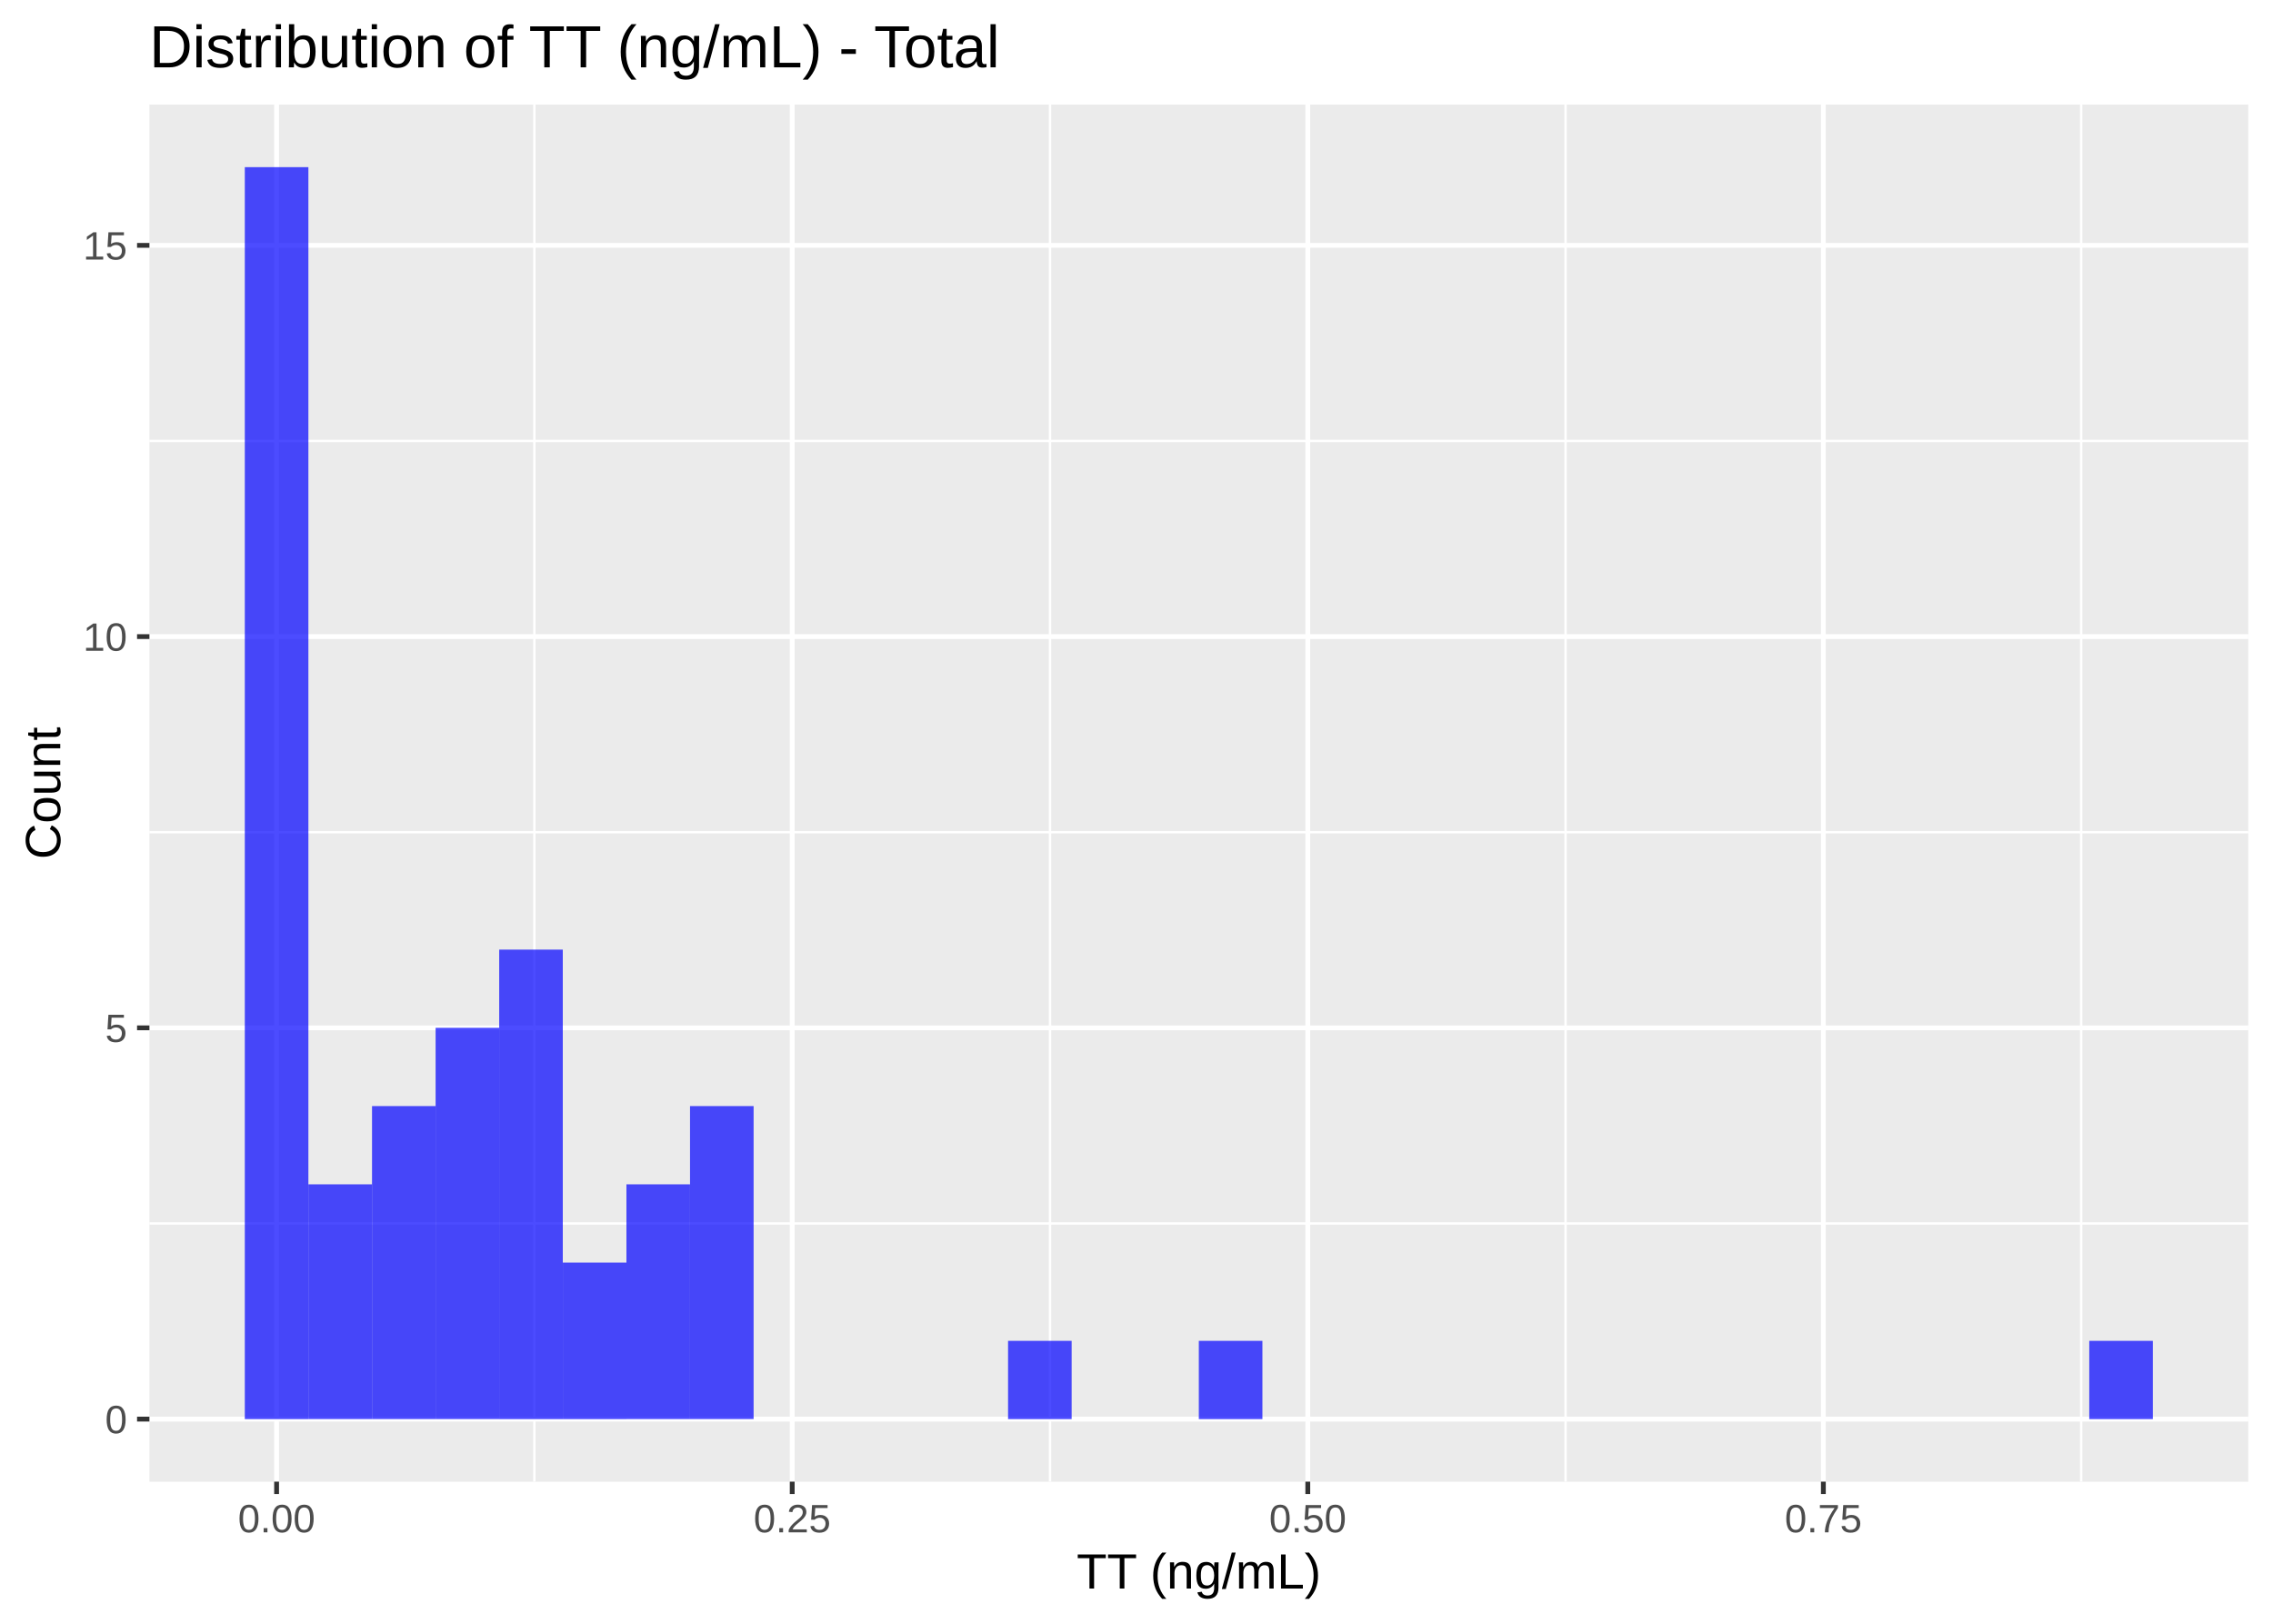
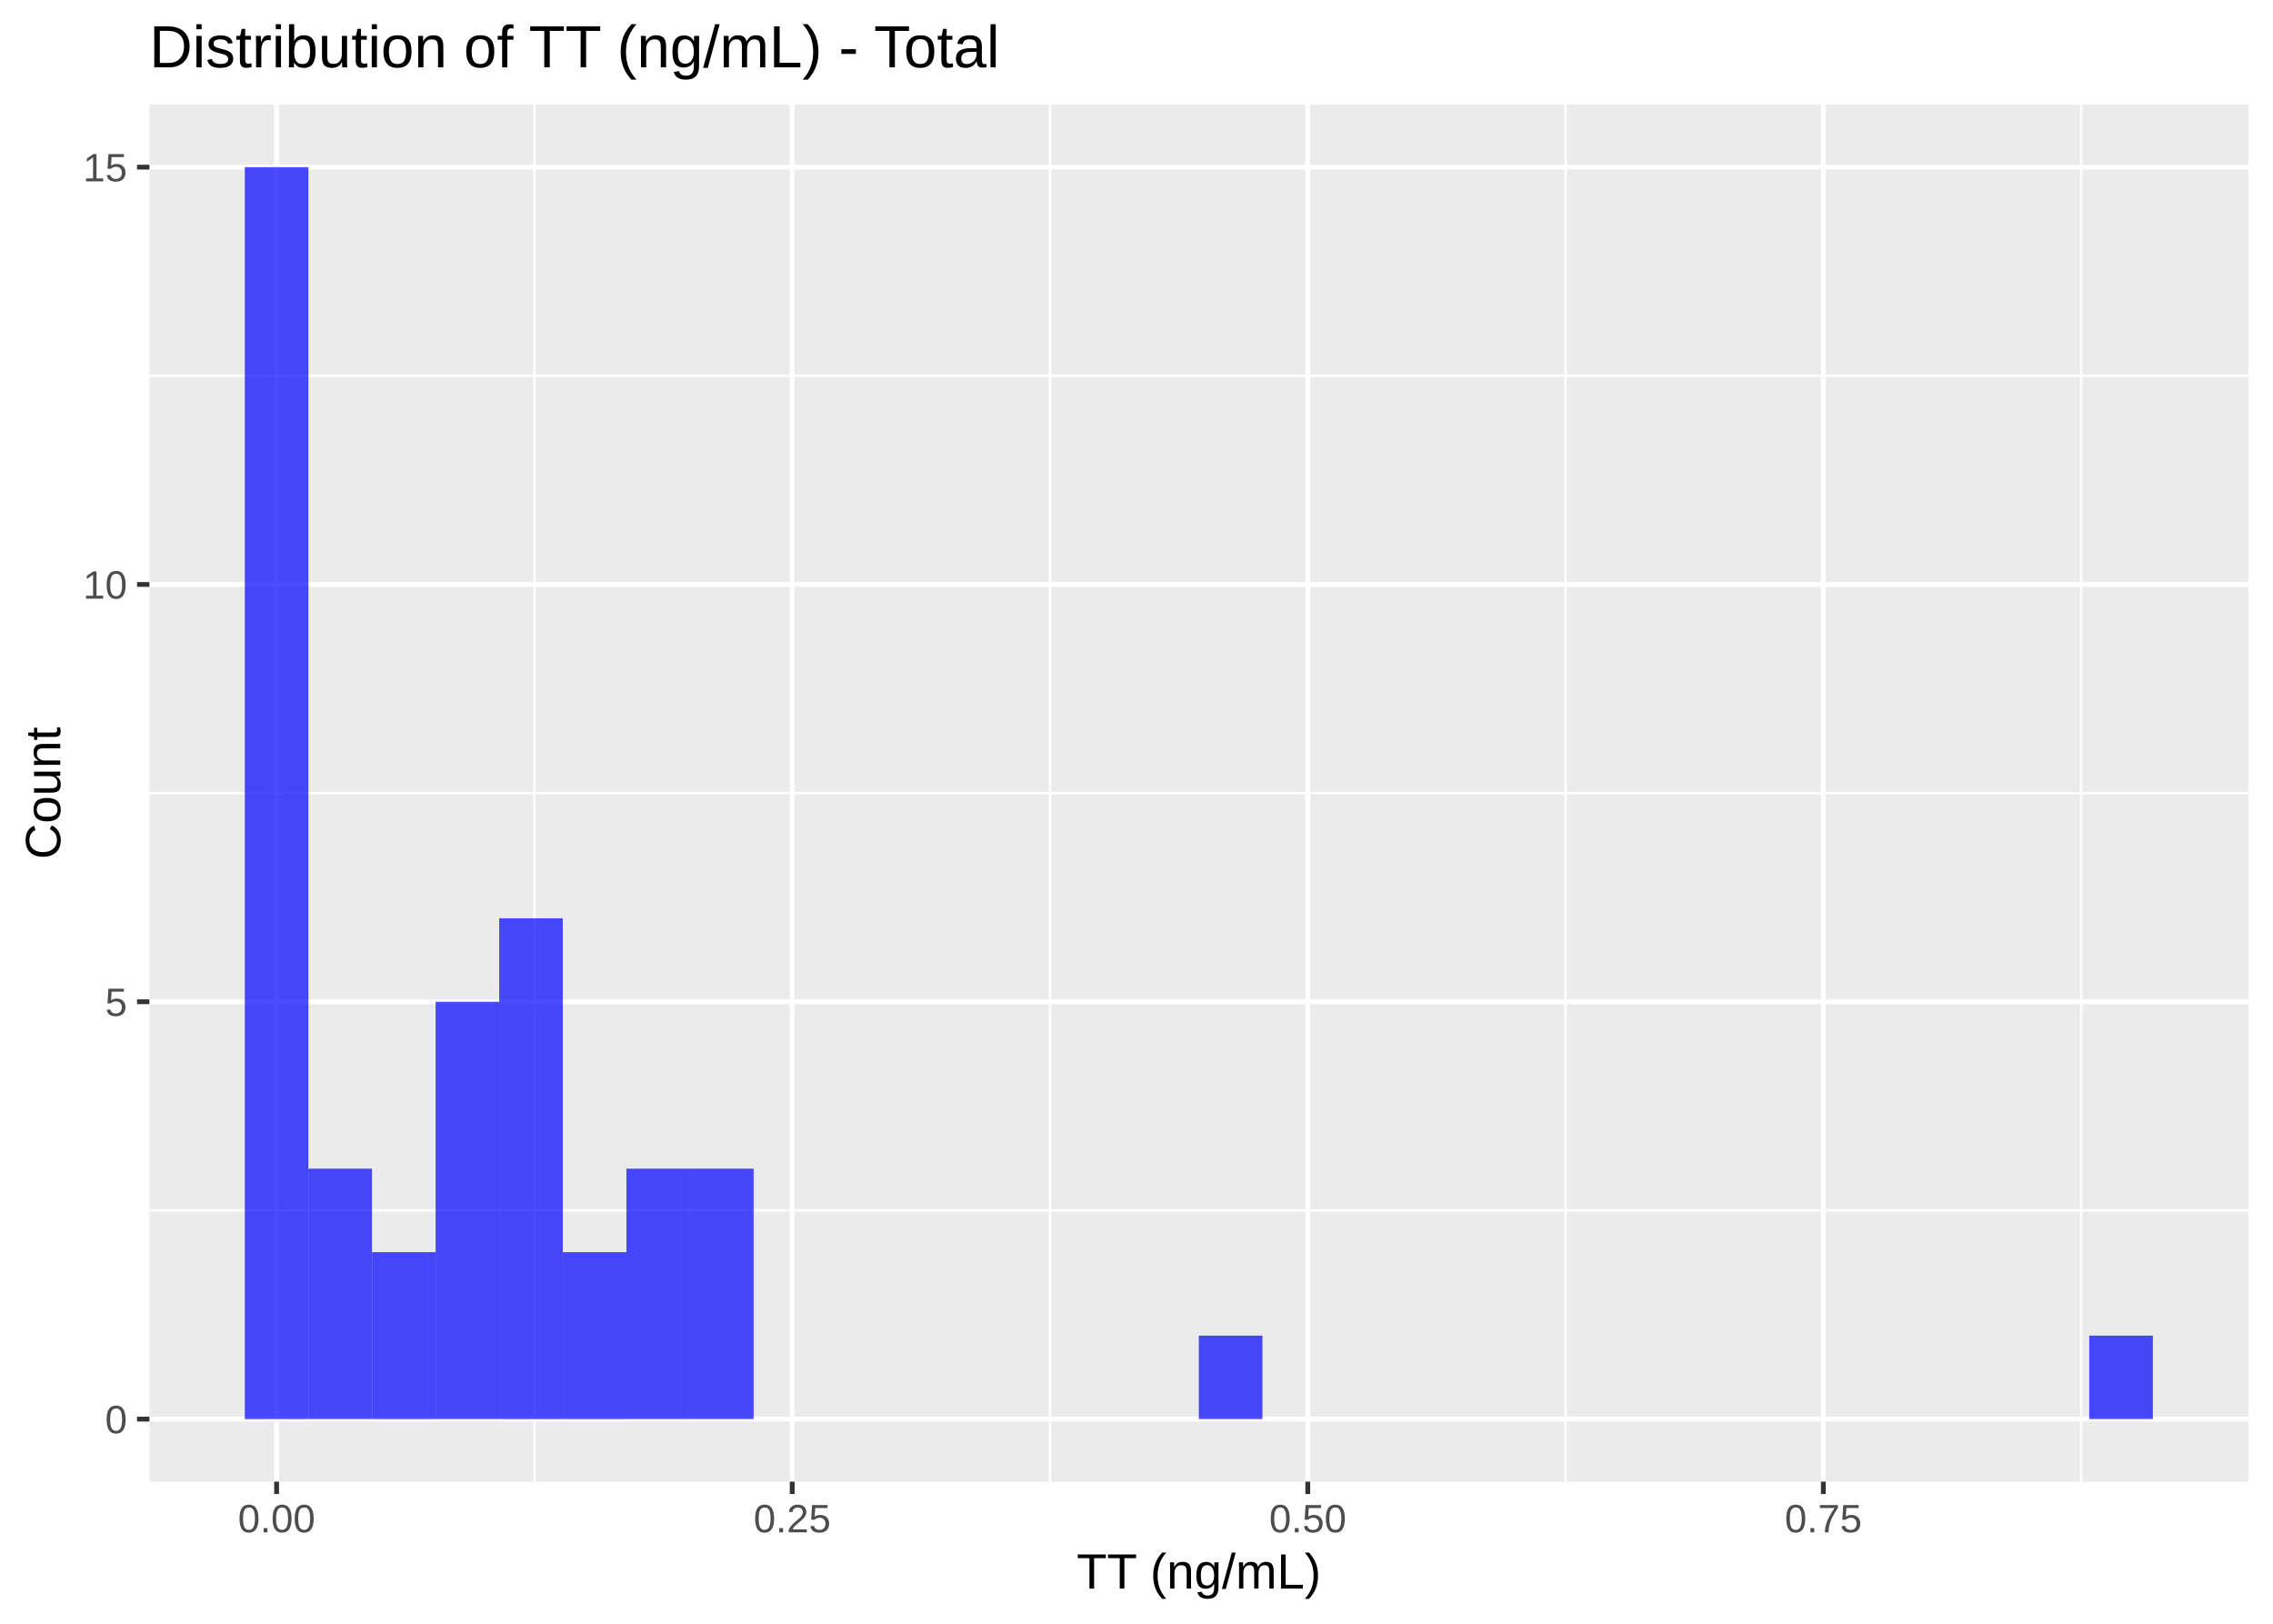
<svg xmlns="http://www.w3.org/2000/svg" width="504.00pt" height="360.00pt" viewBox="0 0 504.00 360.00">
  <g class="svglite">
    <defs>
      <style type="text/css">
    .svglite line, .svglite polyline, .svglite polygon, .svglite path, .svglite rect, .svglite circle {
      fill: none;
      stroke: #000000;
      stroke-linecap: round;
      stroke-linejoin: round;
      stroke-miterlimit: 10.00;
    }
    .svglite text {
      white-space: pre;
    }
    .svglite g.glyphgroup path {
      fill: inherit;
      stroke: none;
    }
  </style>
    </defs>
    <rect width="100%" height="100%" style="stroke: none; fill: #FFFFFF;" />
    <defs>
      <clipPath id="cpMC4wMHw1MDQuMDB8MC4wMHwzNjAuMDA=">
        <rect x="0.00" y="0.00" width="504.00" height="360.00" />
      </clipPath>
    </defs>
    <g clip-path="url(#cpMC4wMHw1MDQuMDB8MC4wMHwzNjAuMDA=)">
      <rect x="0.00" y="0" width="504.00" height="360.00" style="stroke-width: 1.07; stroke: #FFFFFF; fill: #FFFFFF;" />
    </g>
    <defs>
      <clipPath id="cpMzMuMTN8NDk4LjUyfDIzLjE4fDMyOC41MA==">
        <rect x="33.13" y="23.18" width="465.39" height="305.33" />
      </clipPath>
    </defs>
    <g clip-path="url(#cpMzMuMTN8NDk4LjUyfDIzLjE4fDMyOC41MA==)">
      <rect x="33.13" y="23.18" width="465.39" height="305.33" style="stroke-width: 1.07; stroke: none; fill: #EBEBEB;" />
-       <polyline points="33.13,271.26 498.52,271.26 " style="stroke-width: 0.53; stroke: #FFFFFF; stroke-linecap: butt;" />
-       <polyline points="33.13,184.51 498.52,184.51 " style="stroke-width: 0.53; stroke: #FFFFFF; stroke-linecap: butt;" />
-       <polyline points="33.13,97.77 498.52,97.77 " style="stroke-width: 0.53; stroke: #FFFFFF; stroke-linecap: butt;" />
+       <polyline points="33.13,268.36 498.52,268.36 " style="stroke-width: 0.53; stroke: #FFFFFF; stroke-linecap: butt;" />
+       <polyline points="33.13,175.84 498.52,175.84 " style="stroke-width: 0.53; stroke: #FFFFFF; stroke-linecap: butt;" />
+       <polyline points="33.13,83.32 498.52,83.32 " style="stroke-width: 0.53; stroke: #FFFFFF; stroke-linecap: butt;" />
      <polyline points="118.49,328.50 118.49,23.18 " style="stroke-width: 0.53; stroke: #FFFFFF; stroke-linecap: butt;" />
      <polyline points="232.82,328.50 232.82,23.18 " style="stroke-width: 0.53; stroke: #FFFFFF; stroke-linecap: butt;" />
      <polyline points="347.14,328.50 347.14,23.18 " style="stroke-width: 0.53; stroke: #FFFFFF; stroke-linecap: butt;" />
      <polyline points="461.47,328.50 461.47,23.18 " style="stroke-width: 0.53; stroke: #FFFFFF; stroke-linecap: butt;" />
      <polyline points="33.13,314.63 498.52,314.63 " style="stroke-width: 1.07; stroke: #FFFFFF; stroke-linecap: butt;" />
-       <polyline points="33.13,227.88 498.52,227.88 " style="stroke-width: 1.07; stroke: #FFFFFF; stroke-linecap: butt;" />
-       <polyline points="33.13,141.14 498.52,141.14 " style="stroke-width: 1.07; stroke: #FFFFFF; stroke-linecap: butt;" />
-       <polyline points="33.13,54.40 498.52,54.40 " style="stroke-width: 1.07; stroke: #FFFFFF; stroke-linecap: butt;" />
+       <polyline points="33.13,222.10 498.52,222.10 " style="stroke-width: 1.07; stroke: #FFFFFF; stroke-linecap: butt;" />
+       <polyline points="33.13,129.58 498.52,129.58 " style="stroke-width: 1.07; stroke: #FFFFFF; stroke-linecap: butt;" />
+       <polyline points="33.13,37.06 498.52,37.06 " style="stroke-width: 1.07; stroke: #FFFFFF; stroke-linecap: butt;" />
      <polyline points="61.33,328.50 61.33,23.18 " style="stroke-width: 1.07; stroke: #FFFFFF; stroke-linecap: butt;" />
      <polyline points="175.66,328.50 175.66,23.18 " style="stroke-width: 1.07; stroke: #FFFFFF; stroke-linecap: butt;" />
      <polyline points="289.98,328.50 289.98,23.18 " style="stroke-width: 1.07; stroke: #FFFFFF; stroke-linecap: butt;" />
      <polyline points="404.30,328.50 404.30,23.18 " style="stroke-width: 1.07; stroke: #FFFFFF; stroke-linecap: butt;" />
      <rect x="54.28" y="37.06" width="14.10" height="277.57" style="stroke-width: 1.07; stroke: none; stroke-linecap: butt; stroke-linejoin: miter; fill: #0000FF; fill-opacity: 0.70;" />
-       <rect x="68.38" y="262.58" width="14.10" height="52.04" style="stroke-width: 1.07; stroke: none; stroke-linecap: butt; stroke-linejoin: miter; fill: #0000FF; fill-opacity: 0.70;" />
-       <rect x="82.49" y="245.23" width="14.10" height="69.39" style="stroke-width: 1.07; stroke: none; stroke-linecap: butt; stroke-linejoin: miter; fill: #0000FF; fill-opacity: 0.70;" />
-       <rect x="96.59" y="227.88" width="14.10" height="86.74" style="stroke-width: 1.07; stroke: none; stroke-linecap: butt; stroke-linejoin: miter; fill: #0000FF; fill-opacity: 0.70;" />
-       <rect x="110.69" y="210.54" width="14.10" height="104.09" style="stroke-width: 1.07; stroke: none; stroke-linecap: butt; stroke-linejoin: miter; fill: #0000FF; fill-opacity: 0.70;" />
-       <rect x="124.80" y="279.93" width="14.10" height="34.70" style="stroke-width: 1.07; stroke: none; stroke-linecap: butt; stroke-linejoin: miter; fill: #0000FF; fill-opacity: 0.70;" />
-       <rect x="138.90" y="262.58" width="14.10" height="52.04" style="stroke-width: 1.07; stroke: none; stroke-linecap: butt; stroke-linejoin: miter; fill: #0000FF; fill-opacity: 0.70;" />
-       <rect x="153.00" y="245.23" width="14.10" height="69.39" style="stroke-width: 1.07; stroke: none; stroke-linecap: butt; stroke-linejoin: miter; fill: #0000FF; fill-opacity: 0.70;" />
+       <rect x="68.38" y="259.11" width="14.10" height="55.51" style="stroke-width: 1.07; stroke: none; stroke-linecap: butt; stroke-linejoin: miter; fill: #0000FF; fill-opacity: 0.70;" />
+       <rect x="82.49" y="277.62" width="14.10" height="37.01" style="stroke-width: 1.07; stroke: none; stroke-linecap: butt; stroke-linejoin: miter; fill: #0000FF; fill-opacity: 0.70;" />
+       <rect x="96.59" y="222.10" width="14.10" height="92.52" style="stroke-width: 1.07; stroke: none; stroke-linecap: butt; stroke-linejoin: miter; fill: #0000FF; fill-opacity: 0.70;" />
+       <rect x="110.69" y="203.60" width="14.10" height="111.03" style="stroke-width: 1.07; stroke: none; stroke-linecap: butt; stroke-linejoin: miter; fill: #0000FF; fill-opacity: 0.70;" />
+       <rect x="124.80" y="277.62" width="14.10" height="37.01" style="stroke-width: 1.07; stroke: none; stroke-linecap: butt; stroke-linejoin: miter; fill: #0000FF; fill-opacity: 0.70;" />
+       <rect x="138.90" y="259.11" width="14.10" height="55.51" style="stroke-width: 1.07; stroke: none; stroke-linecap: butt; stroke-linejoin: miter; fill: #0000FF; fill-opacity: 0.70;" />
+       <rect x="153.00" y="259.11" width="14.10" height="55.51" style="stroke-width: 1.07; stroke: none; stroke-linecap: butt; stroke-linejoin: miter; fill: #0000FF; fill-opacity: 0.70;" />
      <rect x="167.10" y="314.63" width="14.10" height="0.00" style="stroke-width: 1.07; stroke: none; stroke-linecap: butt; stroke-linejoin: miter; fill: #0000FF; fill-opacity: 0.70;" />
      <rect x="181.21" y="314.63" width="14.10" height="0.00" style="stroke-width: 1.07; stroke: none; stroke-linecap: butt; stroke-linejoin: miter; fill: #0000FF; fill-opacity: 0.70;" />
      <rect x="195.31" y="314.63" width="14.10" height="0.00" style="stroke-width: 1.07; stroke: none; stroke-linecap: butt; stroke-linejoin: miter; fill: #0000FF; fill-opacity: 0.70;" />
      <rect x="209.41" y="314.63" width="14.10" height="0.00" style="stroke-width: 1.07; stroke: none; stroke-linecap: butt; stroke-linejoin: miter; fill: #0000FF; fill-opacity: 0.70;" />
-       <rect x="223.52" y="297.28" width="14.10" height="17.35" style="stroke-width: 1.07; stroke: none; stroke-linecap: butt; stroke-linejoin: miter; fill: #0000FF; fill-opacity: 0.70;" />
+       <rect x="223.52" y="314.63" width="14.10" height="0.00" style="stroke-width: 1.07; stroke: none; stroke-linecap: butt; stroke-linejoin: miter; fill: #0000FF; fill-opacity: 0.70;" />
      <rect x="237.62" y="314.63" width="14.10" height="0.00" style="stroke-width: 1.07; stroke: none; stroke-linecap: butt; stroke-linejoin: miter; fill: #0000FF; fill-opacity: 0.70;" />
      <rect x="251.72" y="314.63" width="14.10" height="0.00" style="stroke-width: 1.07; stroke: none; stroke-linecap: butt; stroke-linejoin: miter; fill: #0000FF; fill-opacity: 0.70;" />
-       <rect x="265.82" y="297.28" width="14.10" height="17.35" style="stroke-width: 1.07; stroke: none; stroke-linecap: butt; stroke-linejoin: miter; fill: #0000FF; fill-opacity: 0.70;" />
+       <rect x="265.82" y="296.12" width="14.10" height="18.50" style="stroke-width: 1.07; stroke: none; stroke-linecap: butt; stroke-linejoin: miter; fill: #0000FF; fill-opacity: 0.70;" />
      <rect x="279.93" y="314.63" width="14.10" height="0.00" style="stroke-width: 1.07; stroke: none; stroke-linecap: butt; stroke-linejoin: miter; fill: #0000FF; fill-opacity: 0.70;" />
      <rect x="294.03" y="314.63" width="14.10" height="0.00" style="stroke-width: 1.07; stroke: none; stroke-linecap: butt; stroke-linejoin: miter; fill: #0000FF; fill-opacity: 0.70;" />
      <rect x="308.13" y="314.63" width="14.10" height="0.00" style="stroke-width: 1.07; stroke: none; stroke-linecap: butt; stroke-linejoin: miter; fill: #0000FF; fill-opacity: 0.70;" />
      <rect x="322.24" y="314.63" width="14.10" height="0.00" style="stroke-width: 1.07; stroke: none; stroke-linecap: butt; stroke-linejoin: miter; fill: #0000FF; fill-opacity: 0.70;" />
      <rect x="336.34" y="314.63" width="14.10" height="0.00" style="stroke-width: 1.07; stroke: none; stroke-linecap: butt; stroke-linejoin: miter; fill: #0000FF; fill-opacity: 0.70;" />
      <rect x="350.44" y="314.63" width="14.10" height="0.00" style="stroke-width: 1.07; stroke: none; stroke-linecap: butt; stroke-linejoin: miter; fill: #0000FF; fill-opacity: 0.70;" />
      <rect x="364.54" y="314.63" width="14.10" height="0.00" style="stroke-width: 1.07; stroke: none; stroke-linecap: butt; stroke-linejoin: miter; fill: #0000FF; fill-opacity: 0.70;" />
      <rect x="378.65" y="314.63" width="14.10" height="0.00" style="stroke-width: 1.07; stroke: none; stroke-linecap: butt; stroke-linejoin: miter; fill: #0000FF; fill-opacity: 0.70;" />
      <rect x="392.75" y="314.63" width="14.10" height="0.00" style="stroke-width: 1.07; stroke: none; stroke-linecap: butt; stroke-linejoin: miter; fill: #0000FF; fill-opacity: 0.70;" />
      <rect x="406.85" y="314.63" width="14.10" height="0.00" style="stroke-width: 1.07; stroke: none; stroke-linecap: butt; stroke-linejoin: miter; fill: #0000FF; fill-opacity: 0.70;" />
      <rect x="420.95" y="314.63" width="14.10" height="0.00" style="stroke-width: 1.07; stroke: none; stroke-linecap: butt; stroke-linejoin: miter; fill: #0000FF; fill-opacity: 0.70;" />
      <rect x="435.06" y="314.63" width="14.10" height="0.00" style="stroke-width: 1.07; stroke: none; stroke-linecap: butt; stroke-linejoin: miter; fill: #0000FF; fill-opacity: 0.70;" />
      <rect x="449.16" y="314.63" width="14.10" height="0.00" style="stroke-width: 1.07; stroke: none; stroke-linecap: butt; stroke-linejoin: miter; fill: #0000FF; fill-opacity: 0.70;" />
-       <rect x="463.26" y="297.28" width="14.10" height="17.35" style="stroke-width: 1.07; stroke: none; stroke-linecap: butt; stroke-linejoin: miter; fill: #0000FF; fill-opacity: 0.70;" />
+       <rect x="463.26" y="296.12" width="14.10" height="18.50" style="stroke-width: 1.07; stroke: none; stroke-linecap: butt; stroke-linejoin: miter; fill: #0000FF; fill-opacity: 0.70;" />
    </g>
    <g clip-path="url(#cpMC4wMHw1MDQuMDB8MC4wMHwzNjAuMDA=)">
      <text x="28.20" y="317.78" text-anchor="end" style="font-size: 8.80px;fill: #4D4D4D; font-family: &quot;Arial&quot;;" textLength="4.89px" lengthAdjust="spacingAndGlyphs">0</text>
-       <text x="28.20" y="231.03" text-anchor="end" style="font-size: 8.80px;fill: #4D4D4D; font-family: &quot;Arial&quot;;" textLength="4.89px" lengthAdjust="spacingAndGlyphs">5</text>
-       <text x="28.20" y="144.29" text-anchor="end" style="font-size: 8.80px;fill: #4D4D4D; font-family: &quot;Arial&quot;;" textLength="9.78px" lengthAdjust="spacingAndGlyphs">10</text>
-       <text x="28.20" y="57.55" text-anchor="end" style="font-size: 8.80px;fill: #4D4D4D; font-family: &quot;Arial&quot;;" textLength="9.78px" lengthAdjust="spacingAndGlyphs">15</text>
+       <text x="28.20" y="225.25" text-anchor="end" style="font-size: 8.80px;fill: #4D4D4D; font-family: &quot;Arial&quot;;" textLength="4.89px" lengthAdjust="spacingAndGlyphs">5</text>
+       <text x="28.20" y="132.73" text-anchor="end" style="font-size: 8.80px;fill: #4D4D4D; font-family: &quot;Arial&quot;;" textLength="9.78px" lengthAdjust="spacingAndGlyphs">10</text>
+       <text x="28.20" y="40.21" text-anchor="end" style="font-size: 8.80px;fill: #4D4D4D; font-family: &quot;Arial&quot;;" textLength="9.78px" lengthAdjust="spacingAndGlyphs">15</text>
      <polyline points="30.39,314.63 33.13,314.63 " style="stroke-width: 1.07; stroke: #333333; stroke-linecap: butt;" />
-       <polyline points="30.39,227.88 33.13,227.88 " style="stroke-width: 1.07; stroke: #333333; stroke-linecap: butt;" />
-       <polyline points="30.39,141.14 33.13,141.14 " style="stroke-width: 1.07; stroke: #333333; stroke-linecap: butt;" />
-       <polyline points="30.39,54.40 33.13,54.40 " style="stroke-width: 1.07; stroke: #333333; stroke-linecap: butt;" />
+       <polyline points="30.39,222.10 33.13,222.10 " style="stroke-width: 1.07; stroke: #333333; stroke-linecap: butt;" />
+       <polyline points="30.39,129.58 33.13,129.58 " style="stroke-width: 1.07; stroke: #333333; stroke-linecap: butt;" />
+       <polyline points="30.39,37.06 33.13,37.06 " style="stroke-width: 1.07; stroke: #333333; stroke-linecap: butt;" />
      <polyline points="61.33,331.24 61.33,328.50 " style="stroke-width: 1.07; stroke: #333333; stroke-linecap: butt;" />
      <polyline points="175.66,331.24 175.66,328.50 " style="stroke-width: 1.07; stroke: #333333; stroke-linecap: butt;" />
      <polyline points="289.98,331.24 289.98,328.50 " style="stroke-width: 1.07; stroke: #333333; stroke-linecap: butt;" />
      <polyline points="404.30,331.24 404.30,328.50 " style="stroke-width: 1.07; stroke: #333333; stroke-linecap: butt;" />
      <text x="61.33" y="339.74" text-anchor="middle" style="font-size: 8.80px;fill: #4D4D4D; font-family: &quot;Arial&quot;;" textLength="17.11px" lengthAdjust="spacingAndGlyphs">0.00</text>
      <text x="175.66" y="339.74" text-anchor="middle" style="font-size: 8.80px;fill: #4D4D4D; font-family: &quot;Arial&quot;;" textLength="17.11px" lengthAdjust="spacingAndGlyphs">0.25</text>
      <text x="289.98" y="339.74" text-anchor="middle" style="font-size: 8.80px;fill: #4D4D4D; font-family: &quot;Arial&quot;;" textLength="17.11px" lengthAdjust="spacingAndGlyphs">0.50</text>
      <text x="404.30" y="339.74" text-anchor="middle" style="font-size: 8.80px;fill: #4D4D4D; font-family: &quot;Arial&quot;;" textLength="17.11px" lengthAdjust="spacingAndGlyphs">0.75</text>
      <text x="265.82" y="352.20" text-anchor="middle" style="font-size: 11.00px; font-family: &quot;Arial&quot;;" textLength="54.20px" lengthAdjust="spacingAndGlyphs">TT (ng/mL)</text>
      <text transform="translate(13.36,175.84) rotate(-90)" text-anchor="middle" style="font-size: 11.00px; font-family: &quot;Arial&quot;;" textLength="29.38px" lengthAdjust="spacingAndGlyphs">Count</text>
      <text x="33.13" y="14.93" style="font-size: 13.20px; font-family: &quot;Arial&quot;;" textLength="188.28px" lengthAdjust="spacingAndGlyphs">Distribution of TT (ng/mL) - Total</text>
    </g>
  </g>
</svg>
